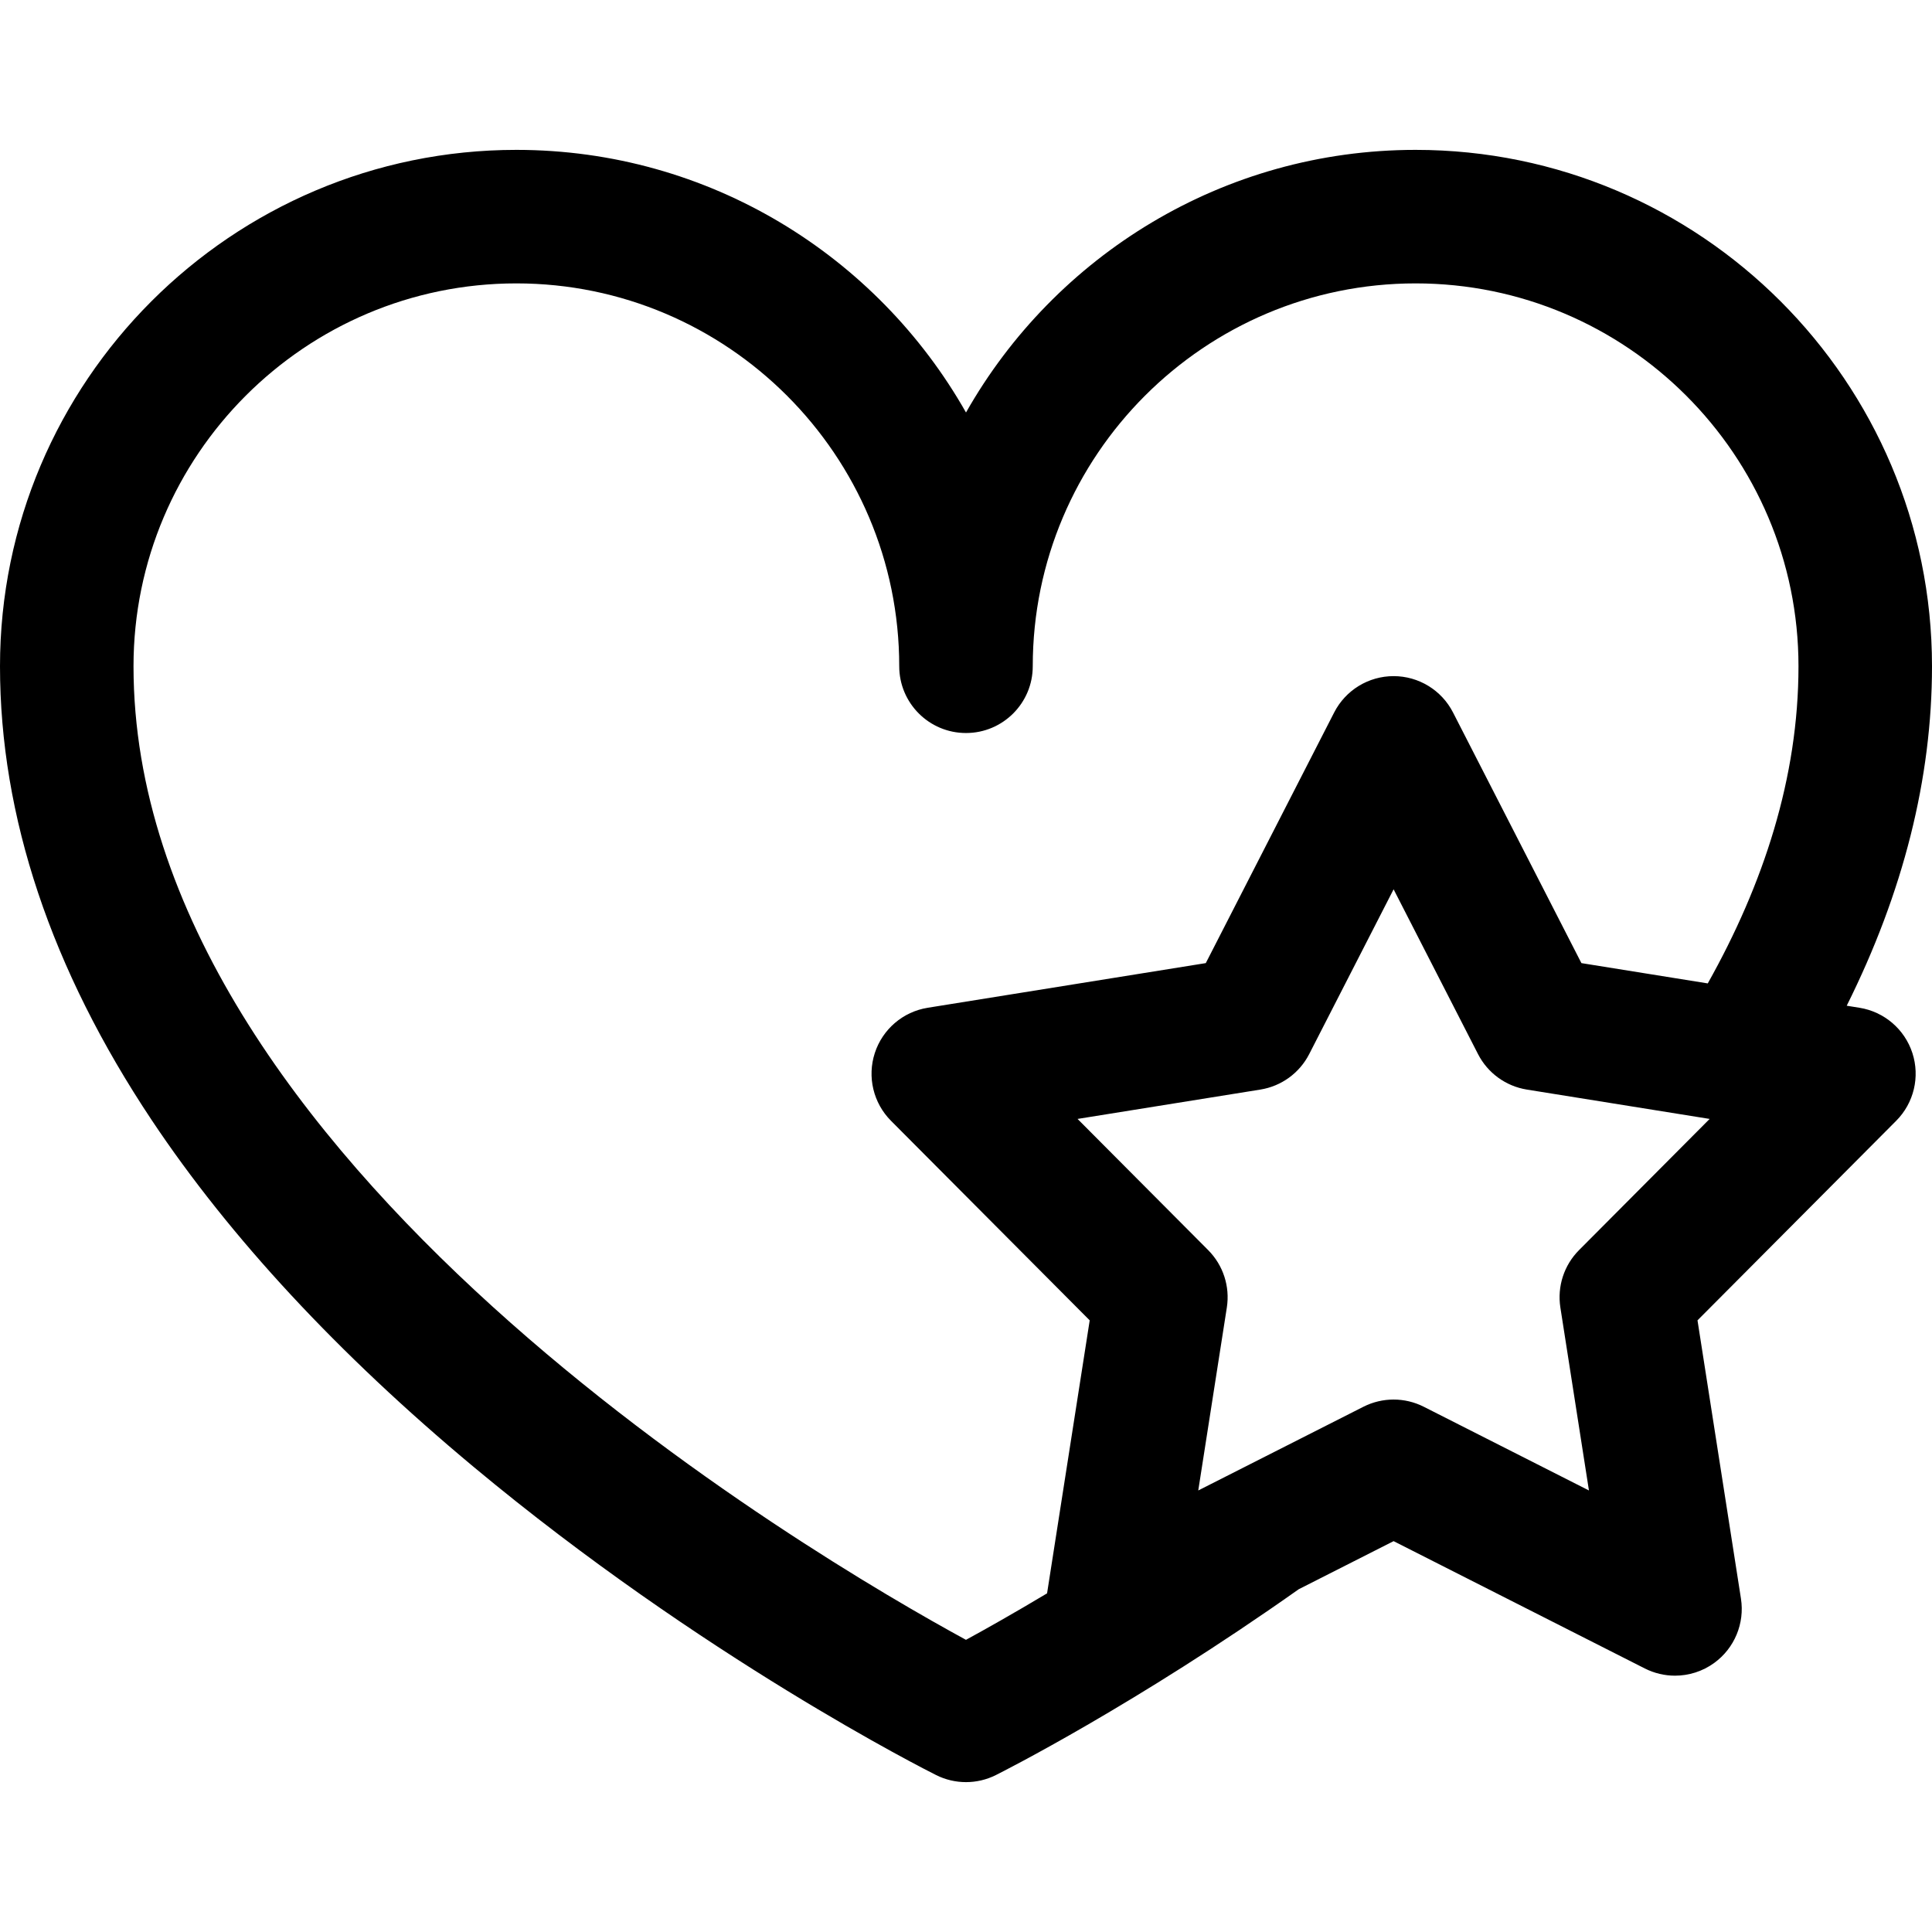
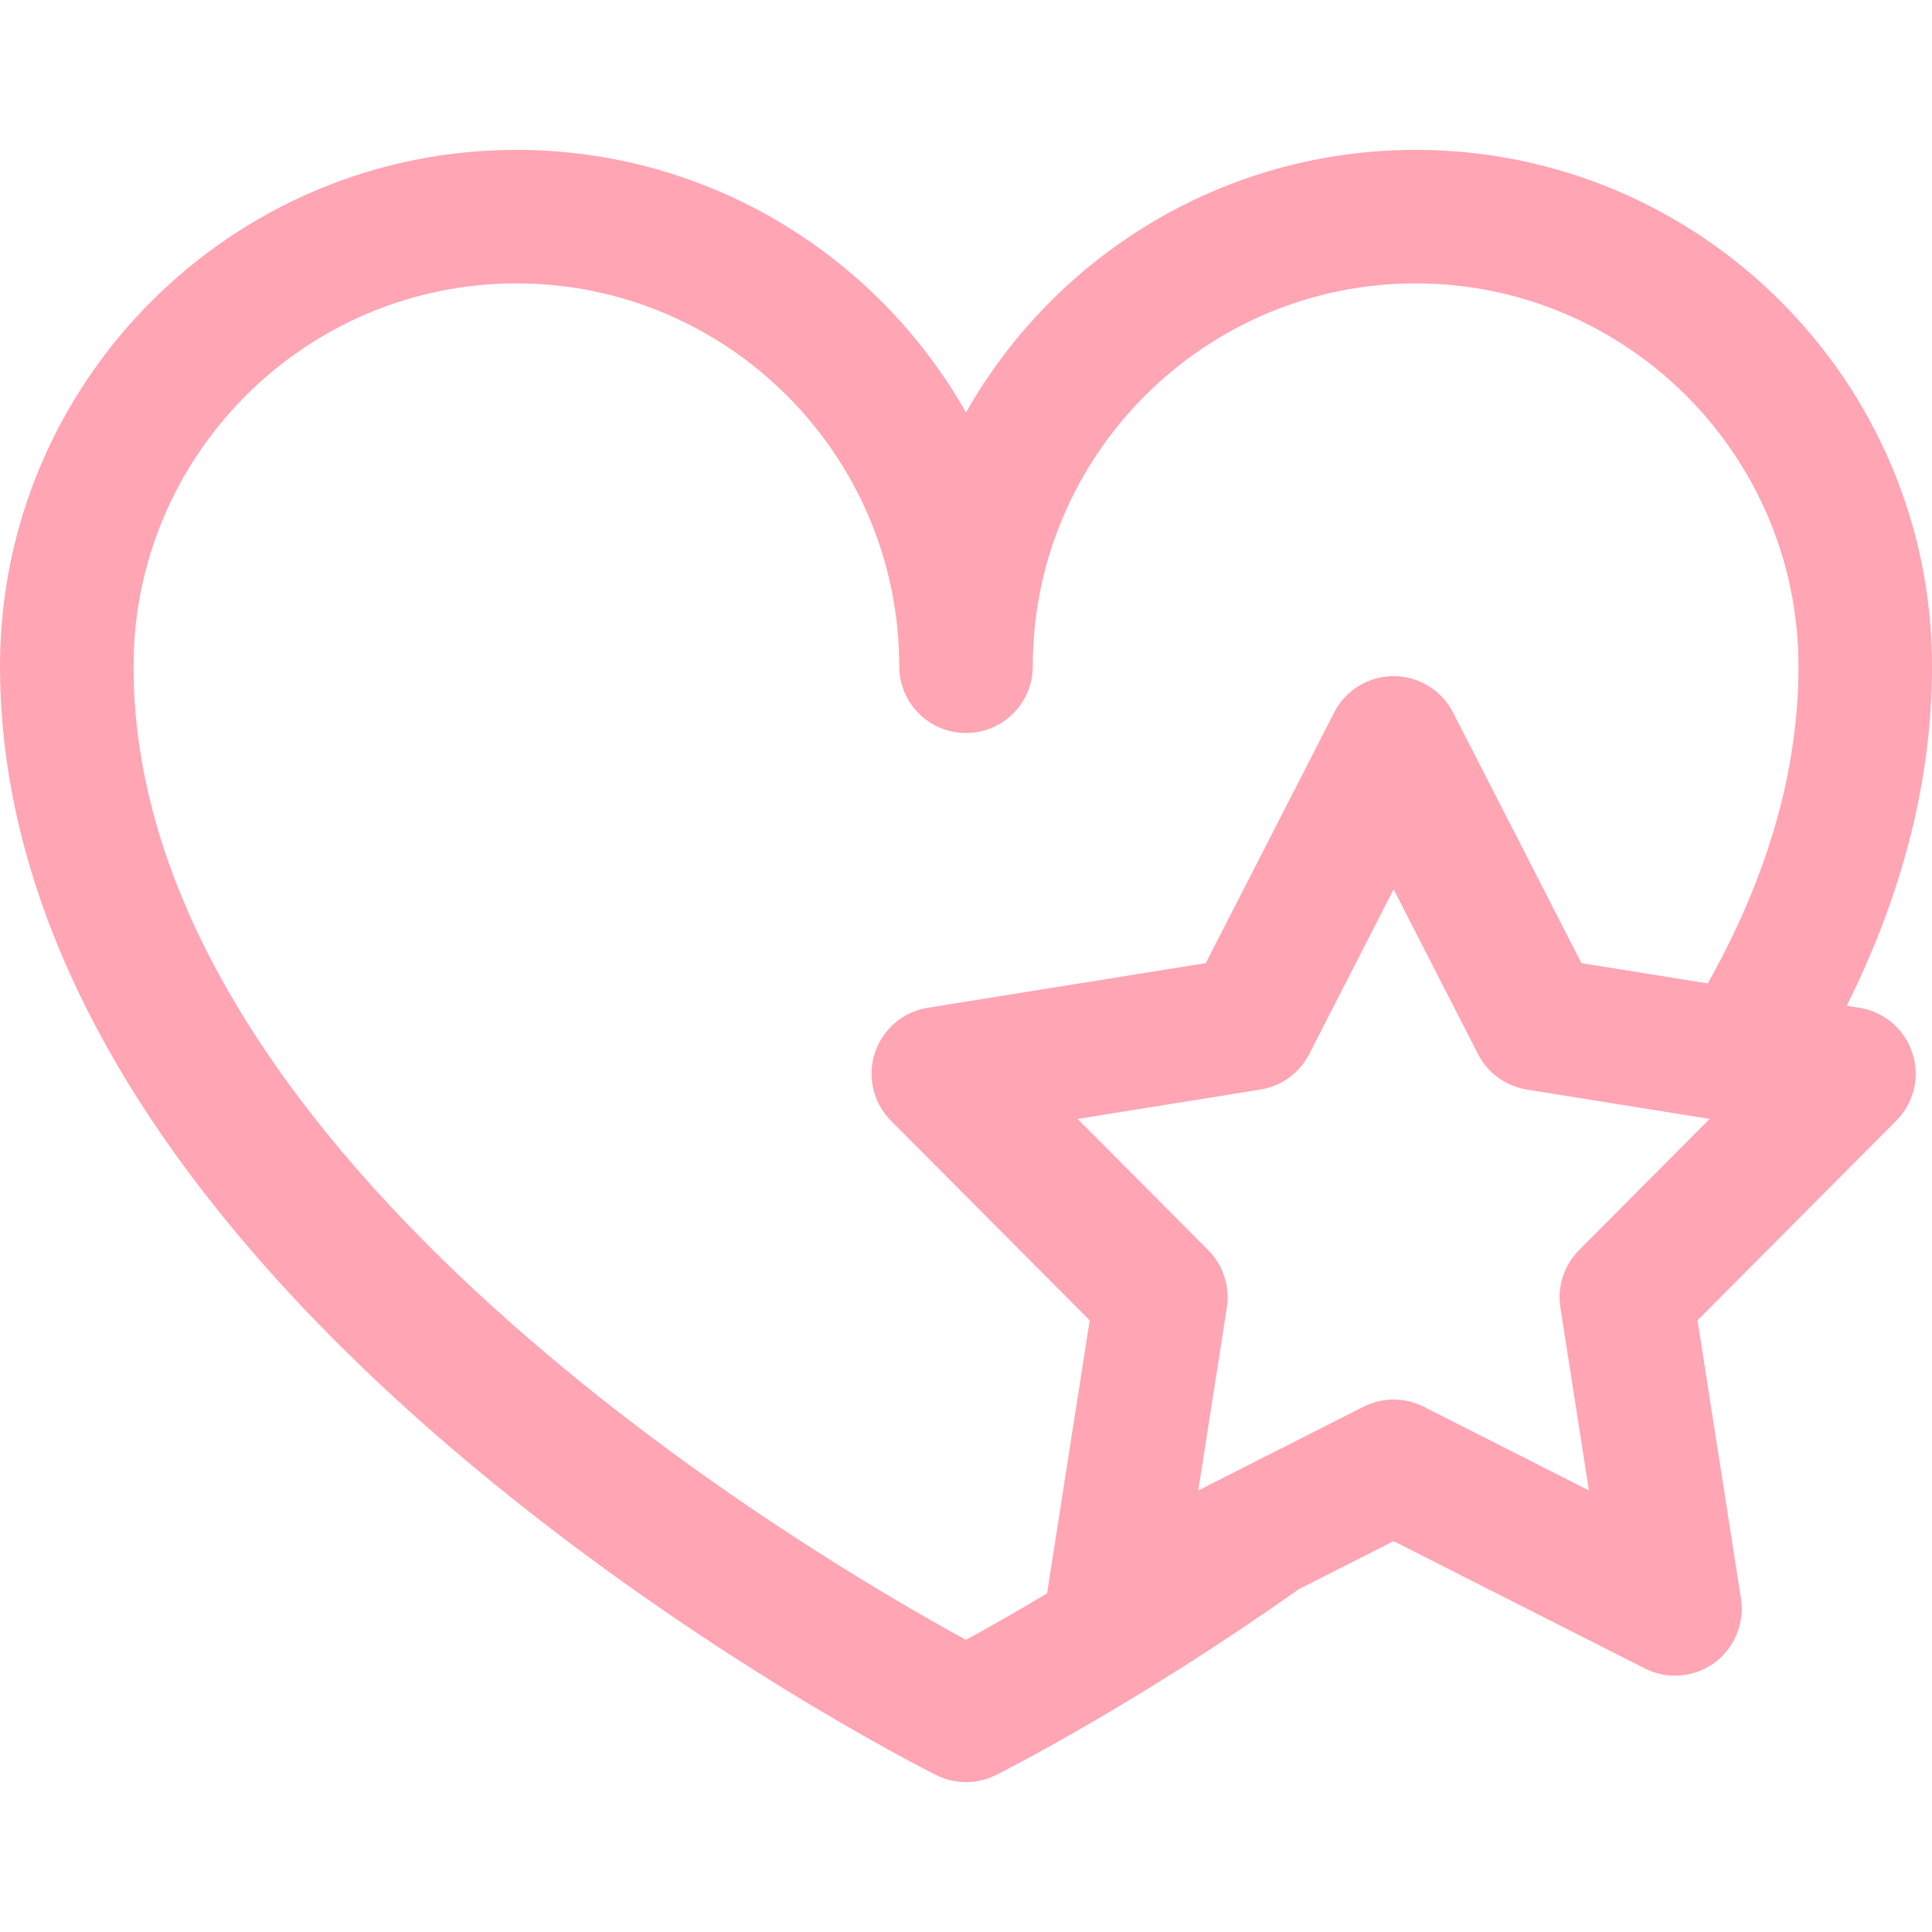
- <svg xmlns="http://www.w3.org/2000/svg" className="icon-color" height="80px" width="80px" version="1.1" id="Capa_1" viewBox="0 0 297 297" xml:space="preserve">
+ <svg xmlns="http://www.w3.org/2000/svg" className="icon-color" height="80px" width="80px" fill="#FFA5B4" version="1.1" id="Capa_1" viewBox="0 0 297 297" xml:space="preserve">
  <path d="M285.852,154.921l-1.962-0.315c8.693-17.431,13.11-34.917,13.11-52.185c0-43.771-35.61-79.381-79.382-79.381            c-29.604,0-55.473,16.286-69.118,40.372C134.853,39.326,108.984,23.04,79.38,23.04C35.61,23.04,0,58.65,0,102.421            c0,23.083,7.847,46.558,23.323,69.771c12.014,18.021,28.664,35.957,49.488,53.31c35.071,29.227,69.645,46.647,71.1,47.375            c1.444,0.723,3.017,1.083,4.589,1.083c1.572,0,3.144-0.36,4.589-1.083c1.108-0.555,21.438-10.805,46.561-28.57l14.584-7.392            l38.619,19.573c1.465,0.742,3.055,1.108,4.638,1.108c2.129,0,4.246-0.661,6.033-1.96c3.116-2.264,4.701-6.08,4.107-9.886            l-6.68-42.778l30.547-30.679c2.718-2.729,3.678-6.75,2.488-10.412C292.795,158.219,289.655,155.531,285.852,154.921z             M148.496,252.086c-23.388-12.734-127.972-73.934-127.972-149.665c0-32.453,26.402-58.856,58.855-58.856            c32.455,0,58.857,26.403,58.857,58.856c0,5.667,4.596,10.263,10.263,10.263s10.263-4.596,10.263-10.263            c0-32.453,26.401-58.856,58.856-58.856s58.857,26.403,58.857,58.856c0,17.12-5.378,33.501-13.946,48.755l-19.424-3.12            l-19.738-38.533c-1.756-3.429-5.282-5.584-9.134-5.584c-3.852,0-7.378,2.155-9.134,5.584l-19.737,38.533l-42.748,6.865            c-3.804,0.61-6.943,3.298-8.134,6.961c-1.189,3.662-0.229,7.683,2.488,10.412l30.549,30.681l-6.555,41.965            C155.753,248.057,151.465,250.467,148.496,252.086z M218.872,216.256c-1.458-0.738-3.048-1.108-4.639-1.108            c-1.59,0-3.181,0.37-4.639,1.108l-25.389,12.868l4.392-28.122c0.505-3.23-0.56-6.507-2.867-8.824l-20.081-20.169l28.102-4.512            c3.229-0.519,6.018-2.544,7.508-5.455l12.975-25.331l12.976,25.331c1.49,2.911,4.278,4.936,7.507,5.455l28.102,4.512l-20.081,20.169            c-2.307,2.317-3.372,5.594-2.867,8.824l4.392,28.122L218.872,216.256z" />
</svg>
